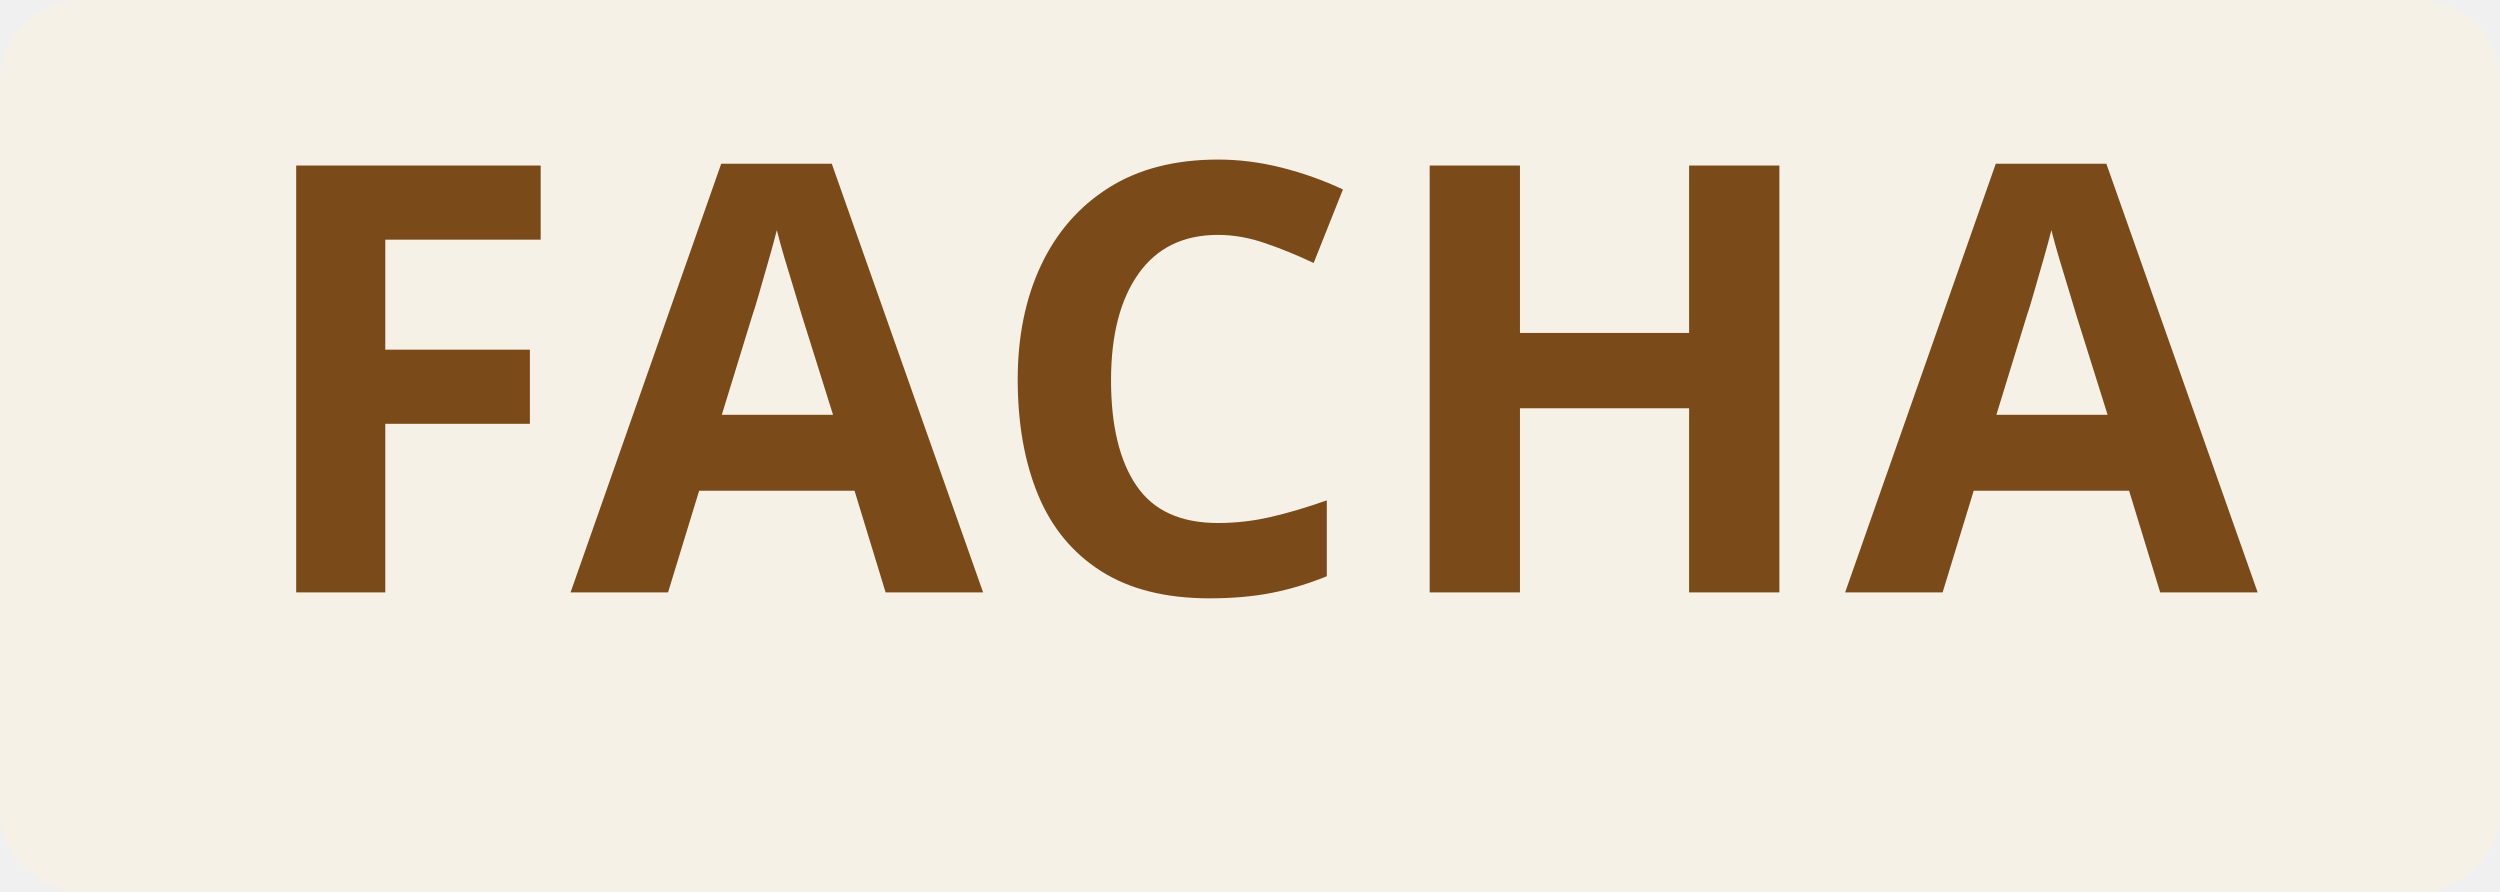
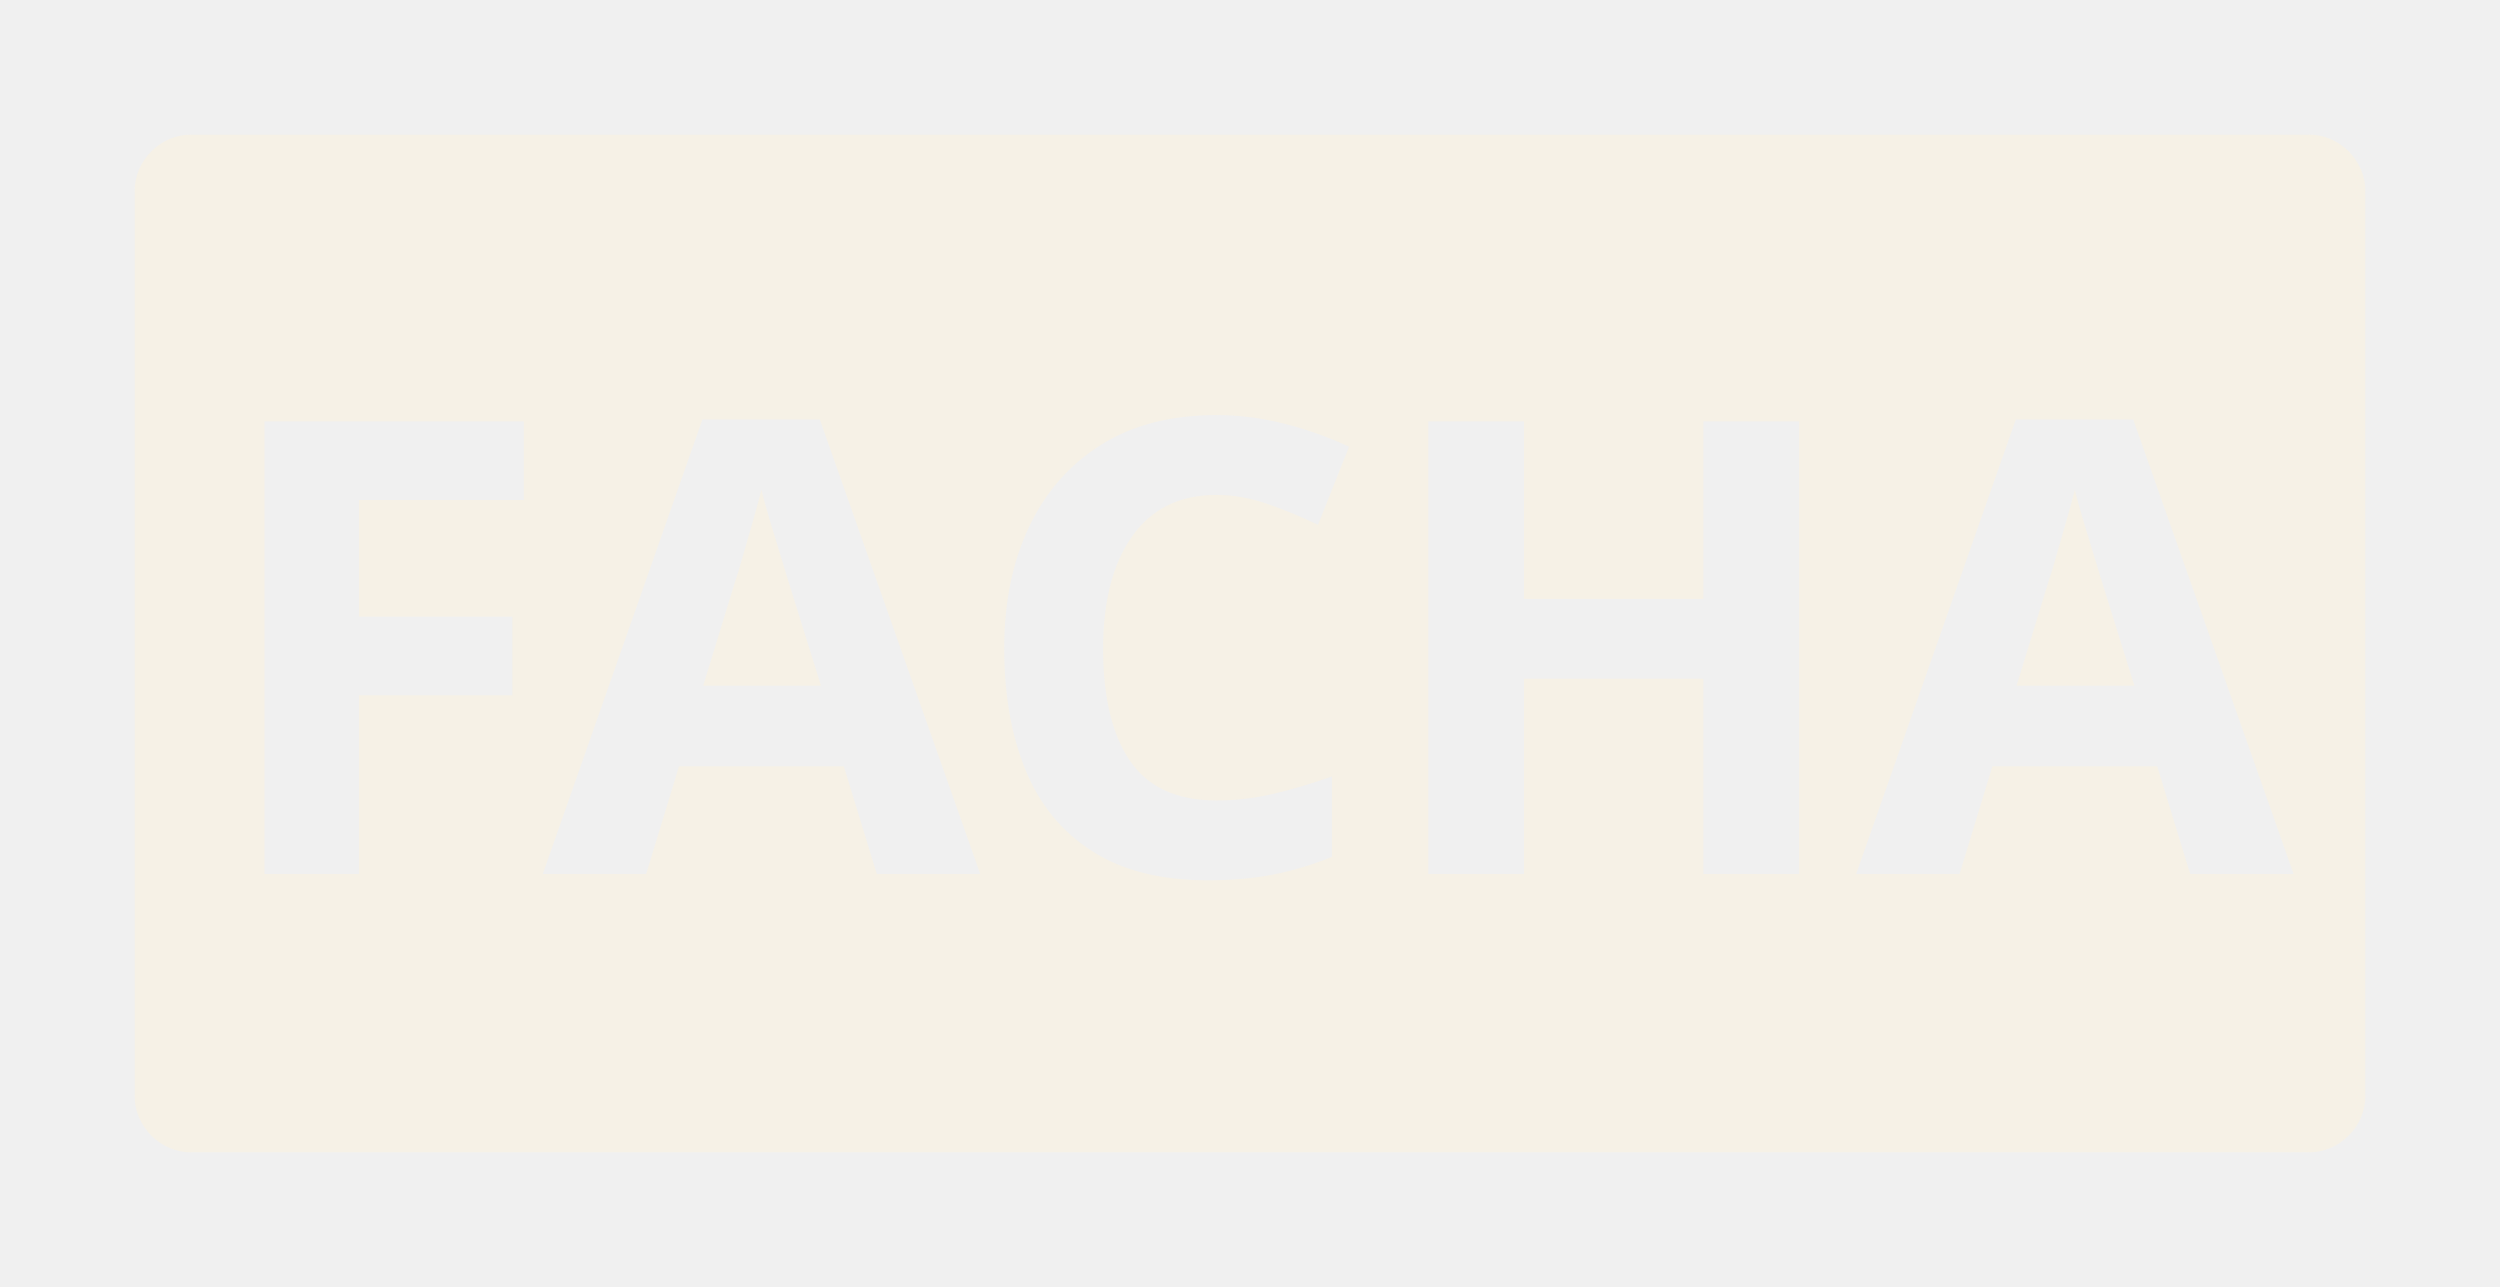
- <svg xmlns="http://www.w3.org/2000/svg" viewBox="0 0 460 164">
-   <rect x="0" y="0" width="460" height="164" rx="15" fill="#F6F1E6" />
-   <text x="230" y="109" text-anchor="middle" fill="#7A4A18" font-family="Barlow Condensed, Arial Narrow, sans-serif" font-weight="700" font-size="110" letter-spacing="2.2">FACHA</text>
+ <svg xmlns="http://www.w3.org/2000/svg" viewBox="369.8 209.0 260.3 134.0">
+   <mask id="c-t-facha" maskUnits="userSpaceOnUse" x="363.8" y="203.0" width="272.3" height="146.0">
+     <rect x="383.8" y="223.0" width="232.3" height="106.0" fill="#fff" />
+     <text x="500" y="300.0" text-anchor="middle" fill="#000" font-family="Barlow Condensed, Arial Narrow, sans-serif" font-weight="700" font-size="66.0">FACHA</text>
+   </mask>
+   <rect x="383.8" y="223.0" width="232.3" height="106.0" rx="6" fill="#F6F1E6" mask="url(#c-t-facha)" />
</svg>
